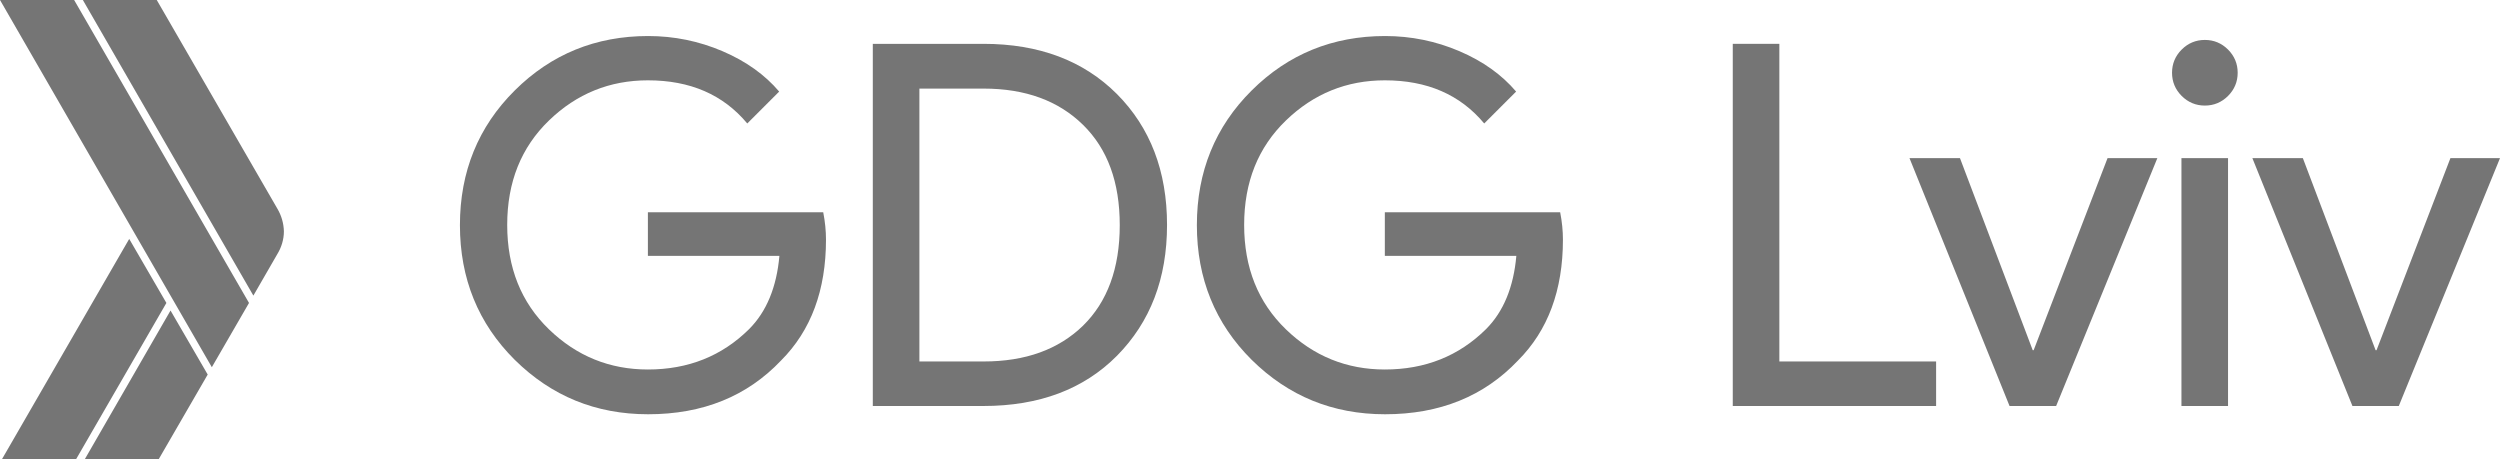
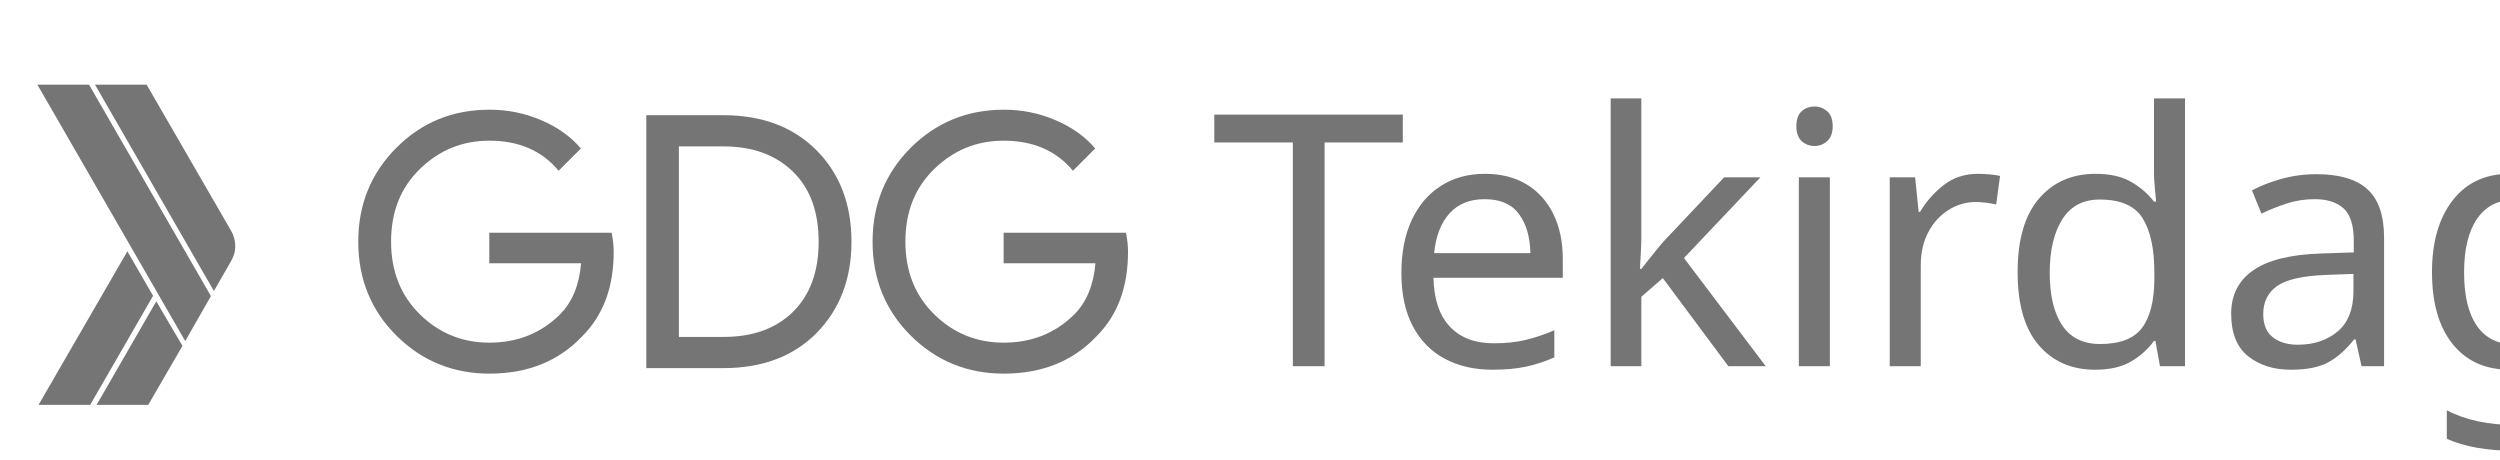
- <svg xmlns="http://www.w3.org/2000/svg" id="Layer_4" viewBox="95 151 1089.3 200">
-   <style>.st0{fill:#757575;}</style>
+ <svg xmlns="http://www.w3.org/2000/svg" version="1.1" id="Layer_4" x="0px" y="0px" viewBox="-94 301 1089.3 200" style="enable-background:new -94 301 1089.3 200;" xml:space="preserve">
+   <style type="text/css">
+ 	.st0{fill:#757575;}
+ 	.st1{font-family:'ProductSans-Regular';}
+ 	.st2{font-size:153.524px;}
+ </style>
  <g id="XMLID_6_">
-     <path id="XMLID_3_" class="st0" d="M454.9 255.4c0 22-6.5 39.6-19.6 52.7-14.8 15.6-34.1 23.4-57.9 23.4-22.8 0-42.1-7.9-58.1-23.7-15.9-15.8-23.9-35.4-23.9-58.7s8-42.9 23.9-58.7 35.3-23.7 58.1-23.7c11.3 0 22.1 2.2 32.4 6.6 10.3 4.4 18.5 10.3 24.7 17.6l-13.9 13.9c-10.5-12.6-24.9-18.8-43.3-18.8-16.6 0-31 5.8-43.1 17.5-12.1 11.7-18.2 26.8-18.2 45.5s6.1 33.8 18.2 45.5c12.1 11.7 26.5 17.5 43.1 17.5 17.6 0 32.3-5.9 44.1-17.6 7.6-7.6 12-18.3 13.2-31.9h-57.3v-19h76.4c.8 4.1 1.2 8.1 1.2 11.9z" />
-     <path id="XMLID_20_" class="st0" d="M475.3 327.9V170.1h48.2c24.2 0 43.6 7.3 58.2 21.9 14.5 14.6 21.8 33.6 21.8 57s-7.3 42.3-21.8 57c-14.5 14.6-33.9 21.9-58.2 21.9h-48.2zm20.3-19.4h28c18.2 0 32.6-5.2 43.3-15.6 10.6-10.4 16-25 16-43.8 0-18.7-5.3-33.2-16-43.7s-25.1-15.8-43.3-15.8h-28v118.9z" />
-     <path id="XMLID_23_" class="st0" d="M776 255.4c0 22-6.5 39.6-19.6 52.7-14.8 15.6-34.1 23.4-57.9 23.4-22.8 0-42.1-7.9-58.1-23.7-15.9-15.8-23.9-35.4-23.9-58.7s8-42.9 23.9-58.7 35.3-23.7 58.1-23.7c11.3 0 22.1 2.2 32.4 6.6 10.3 4.4 18.5 10.3 24.7 17.6l-13.9 13.9c-10.5-12.6-24.9-18.8-43.3-18.8-16.6 0-31 5.8-43.1 17.5s-18.2 26.8-18.2 45.5 6.1 33.8 18.2 45.5 26.5 17.5 43.1 17.5c17.6 0 32.3-5.9 44.1-17.6 7.6-7.6 12-18.3 13.2-31.9h-57.3v-19h76.4c.8 4.1 1.2 8.1 1.2 11.9z" />
-     <path id="XMLID_25_" class="st0" d="M850 327.9V170.1h20.3v138.4h68.3v19.4H850z" />
-     <path id="XMLID_27_" class="st0" d="M970.6 327.9l-43.6-108h22l31.7 83.7h.4l32.2-83.7h21.7l-44.1 108h-20.3z" />
-     <path id="XMLID_29_" class="st0" d="M1065.8 192.8c-2.8 2.8-6.2 4.2-10.1 4.2-3.9 0-7.3-1.4-10.1-4.2-2.8-2.8-4.2-6.2-4.2-10.1 0-3.9 1.4-7.3 4.2-10.1 2.8-2.8 6.2-4.2 10.1-4.2 3.9 0 7.3 1.4 10.1 4.2 2.8 2.8 4.2 6.2 4.2 10.1 0 3.9-1.4 7.3-4.2 10.1zm0 135.1h-20.3v-108h20.3v108z" />
-     <path id="XMLID_32_" class="st0" d="M1120 327.9l-43.6-108h22l31.7 83.7h.4l32.2-83.7h21.6l-44.1 108H1120z" />
+     <path id="XMLID_3_" class="st0" d="M173.4,410.7c0,15.4-4.5,27.6-13.7,36.8c-10.3,10.9-23.8,16.3-40.4,16.3   c-15.9,0-29.4-5.5-40.5-16.5c-11.1-11-16.7-24.7-16.7-41s5.6-29.9,16.7-41s24.6-16.5,40.5-16.5c7.9,0,15.4,1.5,22.6,4.6   c7.2,3.1,12.9,7.2,17.2,12.3l-9.7,9.7c-7.3-8.8-17.4-13.1-30.2-13.1c-11.6,0-21.6,4-30.1,12.2s-12.7,18.7-12.7,31.8   s4.3,23.6,12.7,31.8s18.5,12.2,30.1,12.2c12.3,0,22.5-4.1,30.8-12.3c5.3-5.3,8.4-12.8,9.2-22.3h-40v-13.3h53.3   C173.1,405.3,173.4,408.1,173.4,410.7L173.4,410.7z" />
+     <path id="XMLID_20_" class="st0" d="M187.6,461.3V351.2h33.6c16.9,0,30.4,5.1,40.6,15.3c10.1,10.2,15.2,23.4,15.2,39.8   c0,16.3-5.1,29.5-15.2,39.8c-10.1,10.2-23.7,15.3-40.6,15.3H187.6z M201.8,447.8h19.5c12.7,0,22.7-3.6,30.2-10.9   c7.4-7.3,11.2-17.4,11.2-30.6c0-13-3.7-23.2-11.2-30.5c-7.5-7.3-17.5-11-30.2-11h-19.5V447.8z" />
+     <path id="XMLID_23_" class="st0" d="M397.5,410.7c0,15.4-4.5,27.6-13.7,36.8c-10.3,10.9-23.8,16.3-40.4,16.3   c-15.9,0-29.4-5.5-40.5-16.5c-11.1-11-16.7-24.7-16.7-41s5.6-29.9,16.7-41c11.1-11,24.6-16.5,40.5-16.5c7.9,0,15.4,1.5,22.6,4.6   c7.2,3.1,12.9,7.2,17.2,12.3l-9.7,9.7c-7.3-8.8-17.4-13.1-30.2-13.1c-11.6,0-21.6,4-30.1,12.2s-12.7,18.7-12.7,31.8   s4.3,23.6,12.7,31.8c8.4,8.2,18.5,12.2,30.1,12.2c12.3,0,22.5-4.1,30.8-12.3c5.3-5.3,8.4-12.8,9.2-22.3h-40v-13.3h53.3   C397.2,405.3,397.5,408.1,397.5,410.7L397.5,410.7z" />
  </g>
  <g id="XMLID_261_">
-     <path id="XMLID_259_" class="st0" d="M127.3 151H95l92.3 160 16.2-28-76.2-132z" />
-     <path id="XMLID_258_" class="st0" d="M215.9 242l-52.6-91h-32.2l74.3 128.8 10.5-18.2c1.7-2.8 2.8-6.2 2.8-9.8-.1-3.6-1.1-6.9-2.8-9.8z" />
-     <path id="XMLID_257_" class="st0" d="M151.3 255.1L95.9 351h32.3l39.3-68-16.2-27.9z" />
-     <path id="XMLID_256_" class="st0" d="M169.3 286.3L132 351h32.2l21.3-36.8-16.2-27.9z" />
+     <path id="XMLID_259_" class="st0" d="M-55.2,337.9h-22.5l64.4,111.7L-2.1,430L-55.2,337.9z" />
+     <path id="XMLID_258_" class="st0" d="M6.6,401.4l-36.7-63.5h-22.5l51.8,89.9l7.3-12.7c1.2-2,2-4.3,2-6.8   C8.5,405.7,7.8,403.4,6.6,401.4L6.6,401.4z" />
+     <path id="XMLID_257_" class="st0" d="M-38.5,410.5l-38.7,66.9h22.5l27.4-47.5L-38.5,410.5z" />
+     <path id="XMLID_256_" class="st0" d="M-25.9,432.3l-26,45.1h22.5l14.9-25.7L-25.9,432.3L-25.9,432.3z" />
  </g>
+   <text transform="matrix(1 0 0 1 433.5575 460.5644)" class="st0 st1 st2">Tekirdag</text>
</svg>
